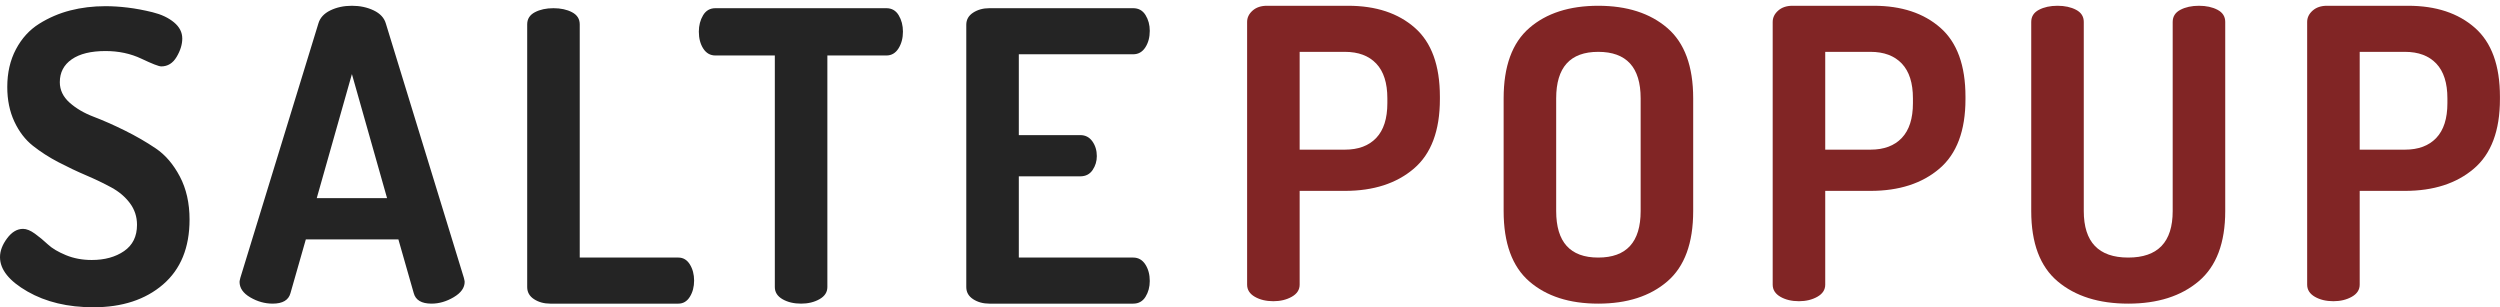
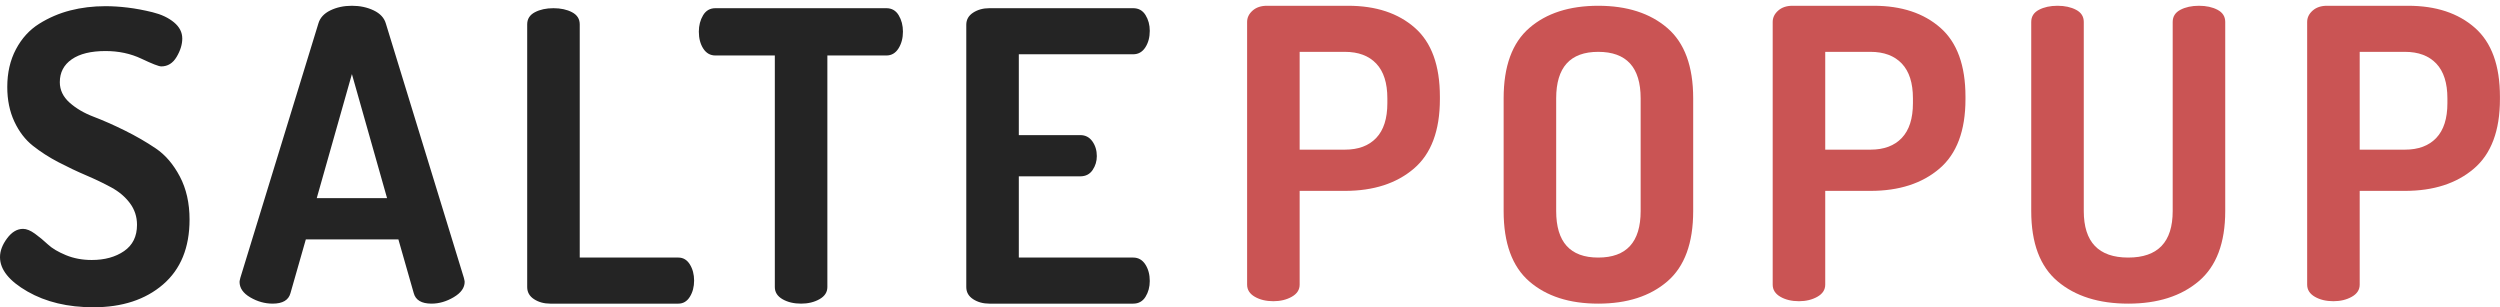
<svg xmlns="http://www.w3.org/2000/svg" width="433" height="53" viewBox="0 0 433 53">
  <g fill="none" fill-rule="evenodd">
    <path fill="#242424" d="M0,44.54 C0,43.467 0.408,42.382 1.225,41.285 C2.042,40.188 2.963,39.64 3.99,39.64 C4.597,39.64 5.285,39.92 6.055,40.48 C6.825,41.04 7.572,41.658 8.295,42.335 C9.018,43.012 10.057,43.63 11.41,44.19 C12.763,44.75 14.257,45.03 15.89,45.03 C18.13,45.03 19.997,44.517 21.49,43.49 C22.983,42.463 23.73,40.947 23.73,38.94 C23.73,37.54 23.322,36.292 22.505,35.195 C21.688,34.098 20.615,33.188 19.285,32.465 C17.955,31.742 16.497,31.042 14.91,30.365 C13.323,29.688 11.725,28.93 10.115,28.09 C8.505,27.25 7.035,26.305 5.705,25.255 C4.375,24.205 3.302,22.805 2.485,21.055 C1.668,19.305 1.26,17.31 1.26,15.07 C1.26,12.597 1.762,10.415 2.765,8.525 C3.768,6.635 5.11,5.165 6.79,4.115 C8.47,3.065 10.267,2.295 12.18,1.805 C14.093,1.315 16.123,1.07 18.27,1.07 C19.483,1.07 20.767,1.152 22.12,1.315 C23.473,1.478 24.908,1.747 26.425,2.12 C27.942,2.493 29.178,3.077 30.135,3.87 C31.092,4.663 31.57,5.597 31.57,6.67 C31.57,7.697 31.243,8.758 30.59,9.855 C29.937,10.952 29.05,11.5 27.93,11.5 C27.51,11.5 26.367,11.057 24.5,10.17 C22.633,9.283 20.557,8.84 18.27,8.84 C15.75,8.84 13.802,9.318 12.425,10.275 C11.048,11.232 10.36,12.55 10.36,14.23 C10.36,15.583 10.92,16.762 12.04,17.765 C13.16,18.768 14.548,19.585 16.205,20.215 C17.862,20.845 19.658,21.638 21.595,22.595 C23.532,23.552 25.328,24.59 26.985,25.71 C28.642,26.83 30.03,28.452 31.15,30.575 C32.27,32.698 32.83,35.183 32.83,38.03 C32.83,42.883 31.302,46.628 28.245,49.265 C25.188,51.902 21.163,53.22 16.17,53.22 C11.737,53.22 7.933,52.31 4.76,50.49 C1.587,48.67 0,46.687 0,44.54 Z M41.49,48.81 C41.49,48.717 41.537,48.483 41.63,48.11 L55.14,4.08 C55.42,3.1 56.108,2.342 57.205,1.805 C58.302,1.268 59.55,1 60.95,1 C62.35,1 63.61,1.268 64.73,1.805 C65.85,2.342 66.55,3.1 66.83,4.08 L80.34,48.11 C80.433,48.483 80.48,48.717 80.48,48.81 C80.48,49.837 79.85,50.723 78.59,51.47 C77.33,52.217 76.047,52.59 74.74,52.59 C73.013,52.59 71.987,51.983 71.66,50.77 L69,41.46 L52.97,41.46 L50.31,50.77 C49.983,51.983 48.957,52.59 47.23,52.59 C45.877,52.59 44.582,52.228 43.345,51.505 C42.108,50.782 41.49,49.883 41.49,48.81 Z M54.86,34.32 L67.04,34.32 L60.95,12.83 L54.86,34.32 Z M91.31,49.72 L91.31,4.22 C91.31,3.287 91.753,2.587 92.64,2.12 C93.527,1.653 94.6,1.42 95.86,1.42 C97.12,1.42 98.193,1.653 99.08,2.12 C99.967,2.587 100.41,3.287 100.41,4.22 L100.41,44.61 L117.49,44.61 C118.33,44.61 118.995,45.007 119.485,45.8 C119.975,46.593 120.22,47.527 120.22,48.6 C120.22,49.673 119.975,50.607 119.485,51.4 C118.995,52.193 118.33,52.59 117.49,52.59 L95.3,52.59 C94.227,52.59 93.293,52.333 92.5,51.82 C91.707,51.307 91.31,50.607 91.31,49.72 Z M121.04,5.48 C121.04,4.407 121.285,3.462 121.775,2.645 C122.265,1.828 122.977,1.42 123.91,1.42 L153.52,1.42 C154.453,1.42 155.165,1.828 155.655,2.645 C156.145,3.462 156.39,4.407 156.39,5.48 C156.39,6.6 156.133,7.568 155.62,8.385 C155.107,9.202 154.407,9.61 153.52,9.61 L143.3,9.61 L143.3,49.72 C143.3,50.607 142.845,51.307 141.935,51.82 C141.025,52.333 139.963,52.59 138.75,52.59 C137.49,52.59 136.417,52.333 135.53,51.82 C134.643,51.307 134.2,50.607 134.2,49.72 L134.2,9.61 L123.91,9.61 C123.023,9.61 122.323,9.213 121.81,8.42 C121.297,7.627 121.04,6.647 121.04,5.48 Z M167.36,49.72 L167.36,4.29 C167.36,3.403 167.757,2.703 168.55,2.19 C169.343,1.677 170.277,1.42 171.35,1.42 L196.27,1.42 C197.203,1.42 197.915,1.817 198.405,2.61 C198.895,3.403 199.14,4.313 199.14,5.34 C199.14,6.46 198.883,7.417 198.37,8.21 C197.857,9.003 197.157,9.4 196.27,9.4 L176.46,9.4 L176.46,23.4 L187.1,23.4 C187.987,23.4 188.687,23.762 189.2,24.485 C189.713,25.208 189.97,26.06 189.97,27.04 C189.97,27.927 189.725,28.732 189.235,29.455 C188.745,30.178 188.033,30.54 187.1,30.54 L176.46,30.54 L176.46,44.61 L196.27,44.61 C197.157,44.61 197.857,45.007 198.37,45.8 C198.883,46.593 199.14,47.55 199.14,48.67 C199.14,49.697 198.895,50.607 198.405,51.4 C197.915,52.193 197.203,52.59 196.27,52.59 L171.35,52.59 C170.277,52.59 169.343,52.333 168.55,51.82 C167.757,51.307 167.36,50.607 167.36,49.72 Z" />
-     <path fill="#812525" d="M216,49.3 L216,3.8 C216,3.053 216.315,2.4 216.945,1.84 C217.575,1.28 218.403,1 219.43,1 L233.5,1 C238.307,1 242.157,2.272 245.05,4.815 C247.943,7.358 249.39,11.337 249.39,16.75 L249.39,17.17 C249.39,22.63 247.885,26.643 244.875,29.21 C241.865,31.777 237.887,33.06 232.94,33.06 L225.1,33.06 L225.1,49.3 C225.1,50.187 224.645,50.887 223.735,51.4 C222.825,51.913 221.763,52.17 220.55,52.17 C219.29,52.17 218.217,51.913 217.33,51.4 C216.443,50.887 216,50.187 216,49.3 Z M225.1,25.92 L232.94,25.92 C235.273,25.92 237.082,25.243 238.365,23.89 C239.648,22.537 240.29,20.53 240.29,17.87 L240.29,17.03 C240.29,14.37 239.648,12.363 238.365,11.01 C237.082,9.657 235.273,8.98 232.94,8.98 L225.1,8.98 L225.1,25.92 Z M260.43,36.56 L260.43,17.03 C260.43,11.477 261.912,7.417 264.875,4.85 C267.838,2.283 271.817,1 276.81,1 C281.803,1 285.793,2.283 288.78,4.85 C291.767,7.417 293.26,11.477 293.26,17.03 L293.26,36.56 C293.26,42.113 291.767,46.173 288.78,48.74 C285.793,51.307 281.803,52.59 276.81,52.59 C271.817,52.59 267.838,51.307 264.875,48.74 C261.912,46.173 260.43,42.113 260.43,36.56 Z M269.53,36.56 C269.53,41.927 271.957,44.61 276.81,44.61 C281.71,44.61 284.16,41.927 284.16,36.56 L284.16,17.03 C284.16,11.663 281.71,8.98 276.81,8.98 C271.957,8.98 269.53,11.663 269.53,17.03 L269.53,36.56 Z M307.03,49.3 L307.03,3.8 C307.03,3.053 307.345,2.4 307.975,1.84 C308.605,1.28 309.433,1 310.46,1 L324.53,1 C329.337,1 333.187,2.272 336.08,4.815 C338.973,7.358 340.42,11.337 340.42,16.75 L340.42,17.17 C340.42,22.63 338.915,26.643 335.905,29.21 C332.895,31.777 328.917,33.06 323.97,33.06 L316.13,33.06 L316.13,49.3 C316.13,50.187 315.675,50.887 314.765,51.4 C313.855,51.913 312.793,52.17 311.58,52.17 C310.32,52.17 309.247,51.913 308.36,51.4 C307.473,50.887 307.03,50.187 307.03,49.3 Z M316.13,25.92 L323.97,25.92 C326.303,25.92 328.112,25.243 329.395,23.89 C330.678,22.537 331.32,20.53 331.32,17.87 L331.32,17.03 C331.32,14.37 330.678,12.363 329.395,11.01 C328.112,9.657 326.303,8.98 323.97,8.98 L316.13,8.98 L316.13,25.92 Z M351.81,36.56 L351.81,3.8 C351.81,2.867 352.253,2.167 353.14,1.7 C354.027,1.233 355.1,1 356.36,1 C357.62,1 358.693,1.233 359.58,1.7 C360.467,2.167 360.91,2.867 360.91,3.8 L360.91,36.56 C360.91,41.927 363.477,44.61 368.61,44.61 C373.743,44.61 376.31,41.927 376.31,36.56 L376.31,3.8 C376.31,2.867 376.753,2.167 377.64,1.7 C378.527,1.233 379.6,1 380.86,1 C382.12,1 383.193,1.233 384.08,1.7 C384.967,2.167 385.41,2.867 385.41,3.8 L385.41,36.56 C385.41,42.067 383.882,46.115 380.825,48.705 C377.768,51.295 373.697,52.59 368.61,52.59 C363.523,52.59 359.452,51.307 356.395,48.74 C353.338,46.173 351.81,42.113 351.81,36.56 Z M399.6,49.3 L399.6,3.8 C399.6,3.053 399.915,2.4 400.545,1.84 C401.175,1.28 402.003,1 403.03,1 L417.1,1 C421.907,1 425.757,2.272 428.65,4.815 C431.543,7.358 432.99,11.337 432.99,16.75 L432.99,17.17 C432.99,22.63 431.485,26.643 428.475,29.21 C425.465,31.777 421.487,33.06 416.54,33.06 L408.7,33.06 L408.7,49.3 C408.7,50.187 408.245,50.887 407.335,51.4 C406.425,51.913 405.363,52.17 404.15,52.17 C402.89,52.17 401.817,51.913 400.93,51.4 C400.043,50.887 399.6,50.187 399.6,49.3 Z M408.7,25.92 L416.54,25.92 C418.873,25.92 420.682,25.243 421.965,23.89 C423.248,22.537 423.89,20.53 423.89,17.87 L423.89,17.03 C423.89,14.37 423.248,12.363 421.965,11.01 C420.682,9.657 418.873,8.98 416.54,8.98 L408.7,8.98 L408.7,25.92 Z" />
+     <path fill="#CA5454" d="M216,49.3 L216,3.8 C216,3.053 216.315,2.4 216.945,1.84 C217.575,1.28 218.403,1 219.43,1 L233.5,1 C238.307,1 242.157,2.272 245.05,4.815 C247.943,7.358 249.39,11.337 249.39,16.75 L249.39,17.17 C249.39,22.63 247.885,26.643 244.875,29.21 C241.865,31.777 237.887,33.06 232.94,33.06 L225.1,33.06 L225.1,49.3 C225.1,50.187 224.645,50.887 223.735,51.4 C222.825,51.913 221.763,52.17 220.55,52.17 C219.29,52.17 218.217,51.913 217.33,51.4 C216.443,50.887 216,50.187 216,49.3 Z M225.1,25.92 L232.94,25.92 C235.273,25.92 237.082,25.243 238.365,23.89 C239.648,22.537 240.29,20.53 240.29,17.87 L240.29,17.03 C240.29,14.37 239.648,12.363 238.365,11.01 C237.082,9.657 235.273,8.98 232.94,8.98 L225.1,8.98 L225.1,25.92 Z M260.43,36.56 L260.43,17.03 C260.43,11.477 261.912,7.417 264.875,4.85 C267.838,2.283 271.817,1 276.81,1 C281.803,1 285.793,2.283 288.78,4.85 C291.767,7.417 293.26,11.477 293.26,17.03 L293.26,36.56 C293.26,42.113 291.767,46.173 288.78,48.74 C285.793,51.307 281.803,52.59 276.81,52.59 C271.817,52.59 267.838,51.307 264.875,48.74 C261.912,46.173 260.43,42.113 260.43,36.56 Z M269.53,36.56 C269.53,41.927 271.957,44.61 276.81,44.61 C281.71,44.61 284.16,41.927 284.16,36.56 L284.16,17.03 C284.16,11.663 281.71,8.98 276.81,8.98 C271.957,8.98 269.53,11.663 269.53,17.03 L269.53,36.56 Z M307.03,49.3 L307.03,3.8 C307.03,3.053 307.345,2.4 307.975,1.84 C308.605,1.28 309.433,1 310.46,1 L324.53,1 C329.337,1 333.187,2.272 336.08,4.815 C338.973,7.358 340.42,11.337 340.42,16.75 L340.42,17.17 C340.42,22.63 338.915,26.643 335.905,29.21 C332.895,31.777 328.917,33.06 323.97,33.06 L316.13,33.06 L316.13,49.3 C316.13,50.187 315.675,50.887 314.765,51.4 C313.855,51.913 312.793,52.17 311.58,52.17 C310.32,52.17 309.247,51.913 308.36,51.4 C307.473,50.887 307.03,50.187 307.03,49.3 Z M316.13,25.92 L323.97,25.92 C326.303,25.92 328.112,25.243 329.395,23.89 C330.678,22.537 331.32,20.53 331.32,17.87 L331.32,17.03 C331.32,14.37 330.678,12.363 329.395,11.01 C328.112,9.657 326.303,8.98 323.97,8.98 L316.13,8.98 L316.13,25.92 Z M351.81,36.56 L351.81,3.8 C351.81,2.867 352.253,2.167 353.14,1.7 C354.027,1.233 355.1,1 356.36,1 C357.62,1 358.693,1.233 359.58,1.7 C360.467,2.167 360.91,2.867 360.91,3.8 L360.91,36.56 C360.91,41.927 363.477,44.61 368.61,44.61 C373.743,44.61 376.31,41.927 376.31,36.56 L376.31,3.8 C376.31,2.867 376.753,2.167 377.64,1.7 C378.527,1.233 379.6,1 380.86,1 C382.12,1 383.193,1.233 384.08,1.7 C384.967,2.167 385.41,2.867 385.41,3.8 L385.41,36.56 C385.41,42.067 383.882,46.115 380.825,48.705 C377.768,51.295 373.697,52.59 368.61,52.59 C363.523,52.59 359.452,51.307 356.395,48.74 C353.338,46.173 351.81,42.113 351.81,36.56 Z M399.6,49.3 L399.6,3.8 C399.6,3.053 399.915,2.4 400.545,1.84 C401.175,1.28 402.003,1 403.03,1 L417.1,1 C421.907,1 425.757,2.272 428.65,4.815 C431.543,7.358 432.99,11.337 432.99,16.75 L432.99,17.17 C432.99,22.63 431.485,26.643 428.475,29.21 C425.465,31.777 421.487,33.06 416.54,33.06 L408.7,33.06 L408.7,49.3 C408.7,50.187 408.245,50.887 407.335,51.4 C406.425,51.913 405.363,52.17 404.15,52.17 C402.89,52.17 401.817,51.913 400.93,51.4 C400.043,50.887 399.6,50.187 399.6,49.3 Z M408.7,25.92 L416.54,25.92 C418.873,25.92 420.682,25.243 421.965,23.89 C423.248,22.537 423.89,20.53 423.89,17.87 L423.89,17.03 C423.89,14.37 423.248,12.363 421.965,11.01 C420.682,9.657 418.873,8.98 416.54,8.98 L408.7,8.98 L408.7,25.92 Z" />
  </g>
</svg>
